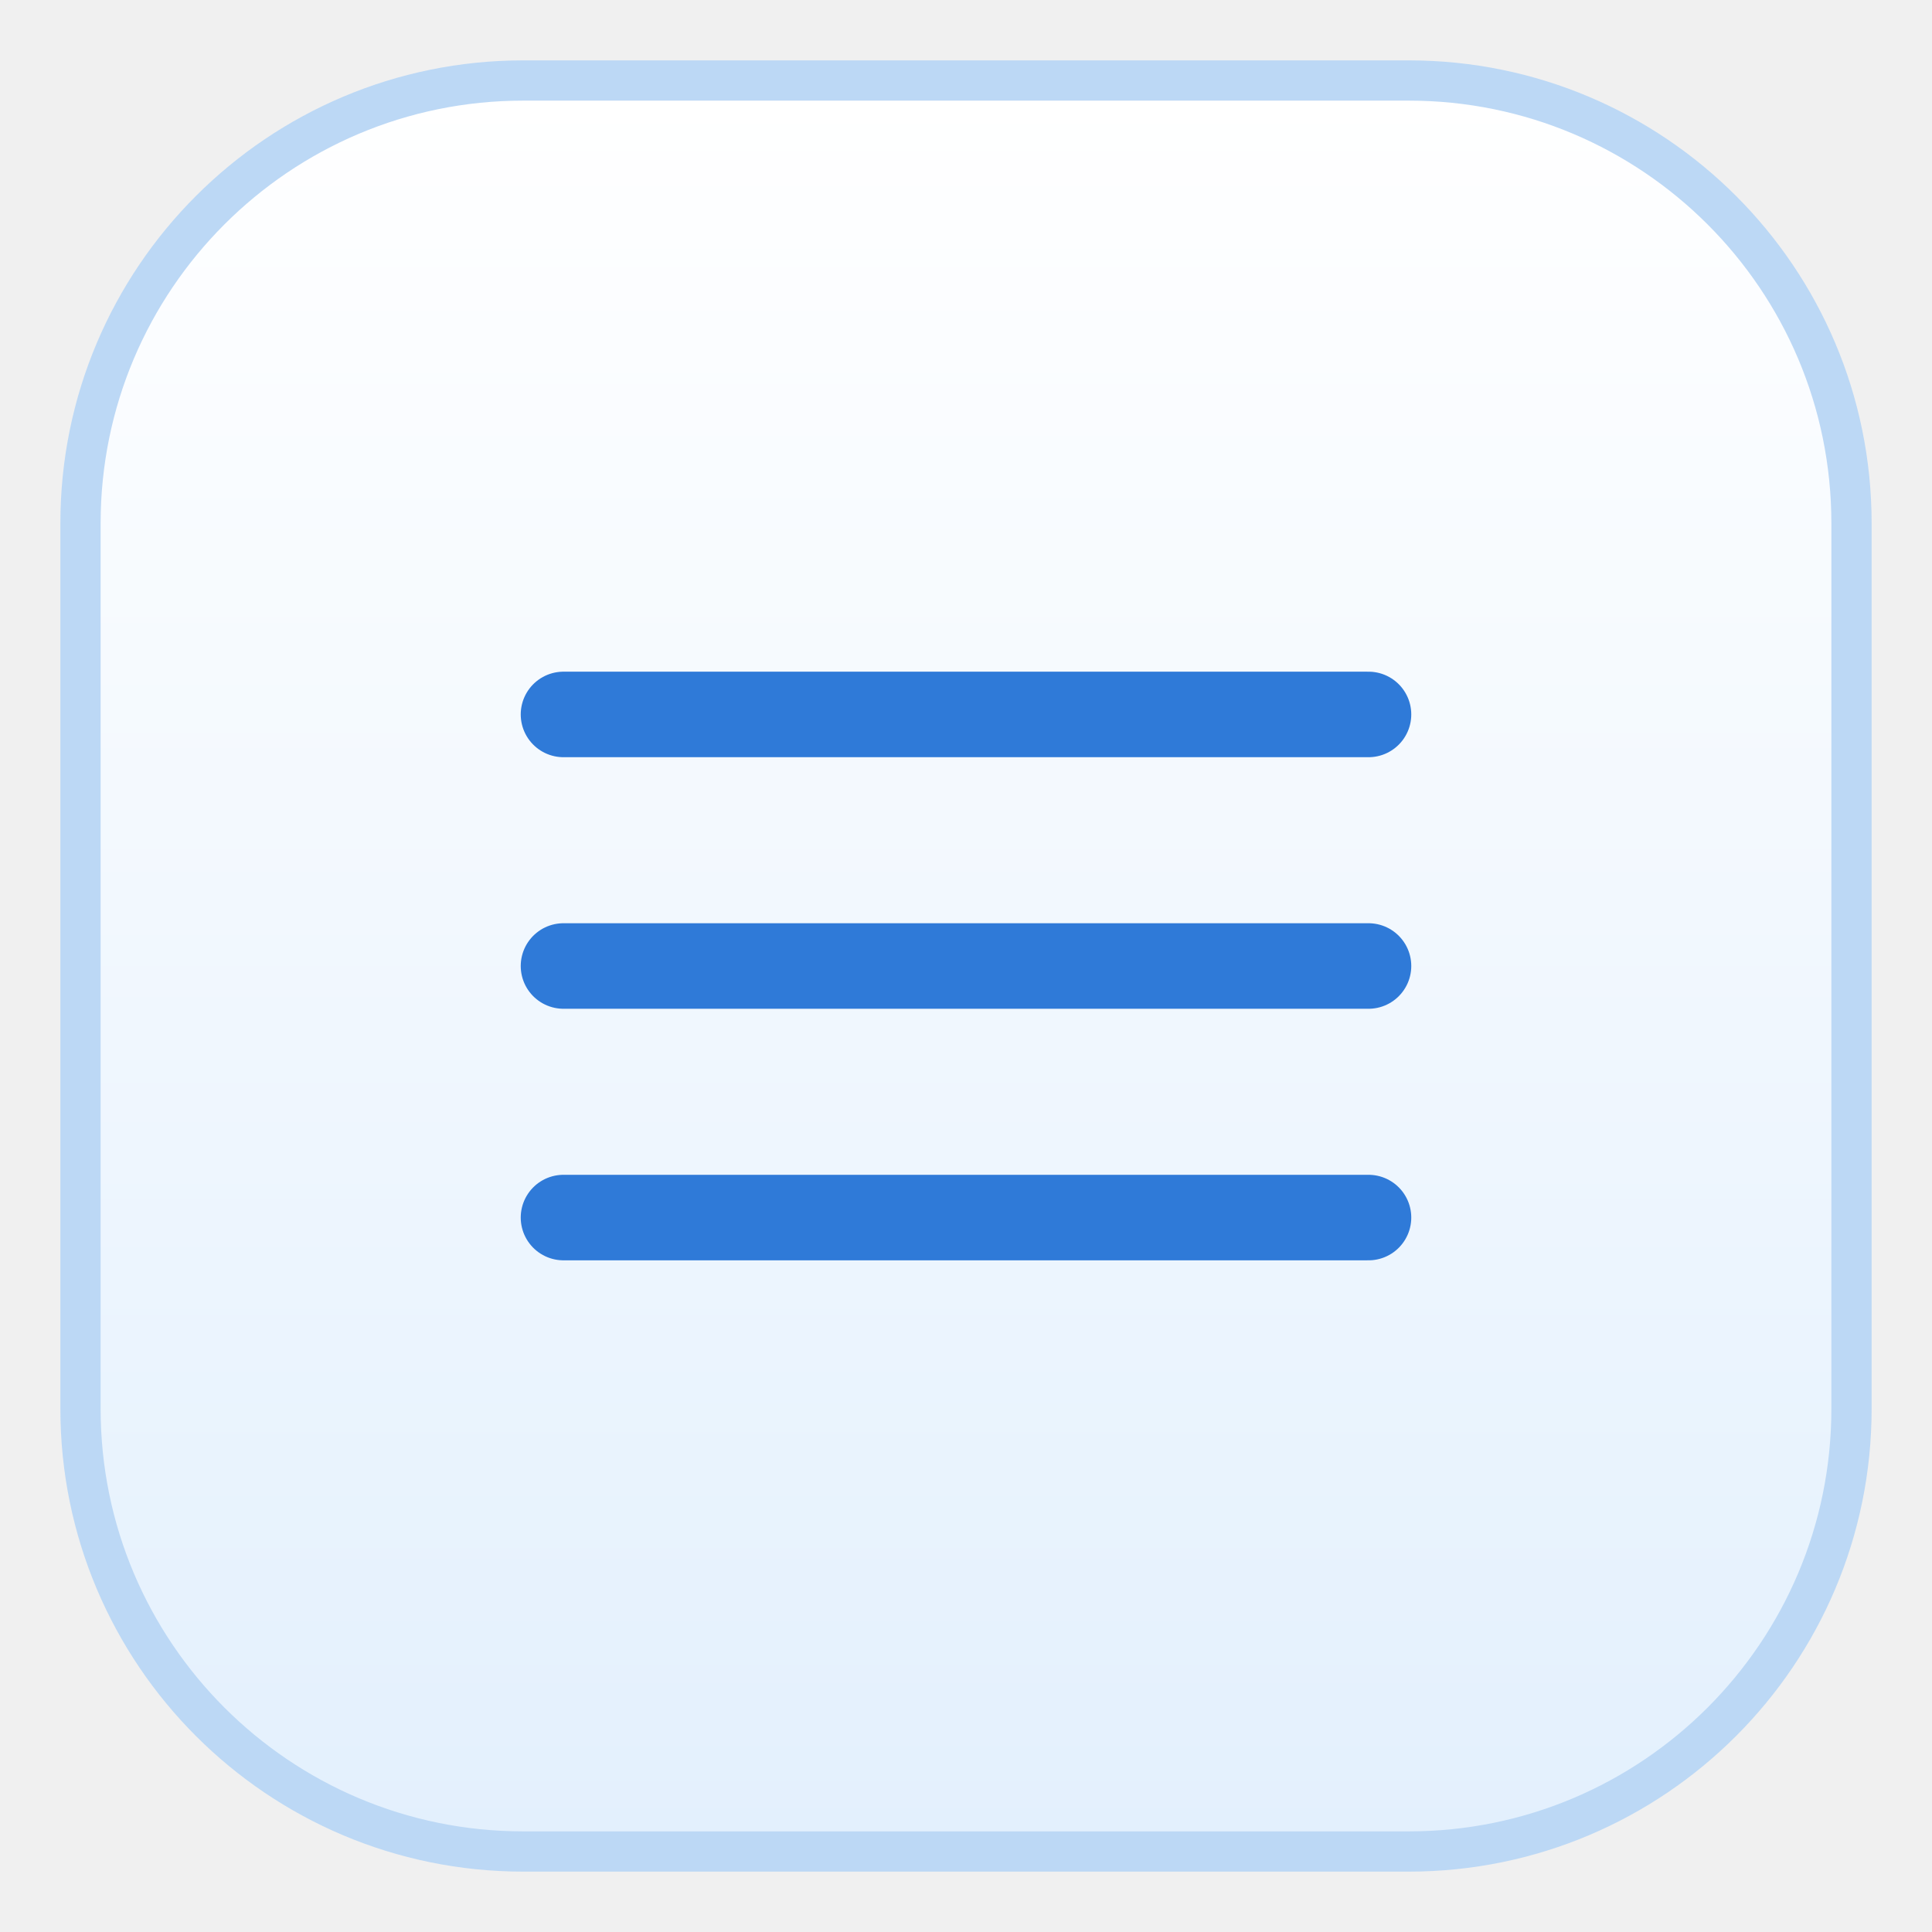
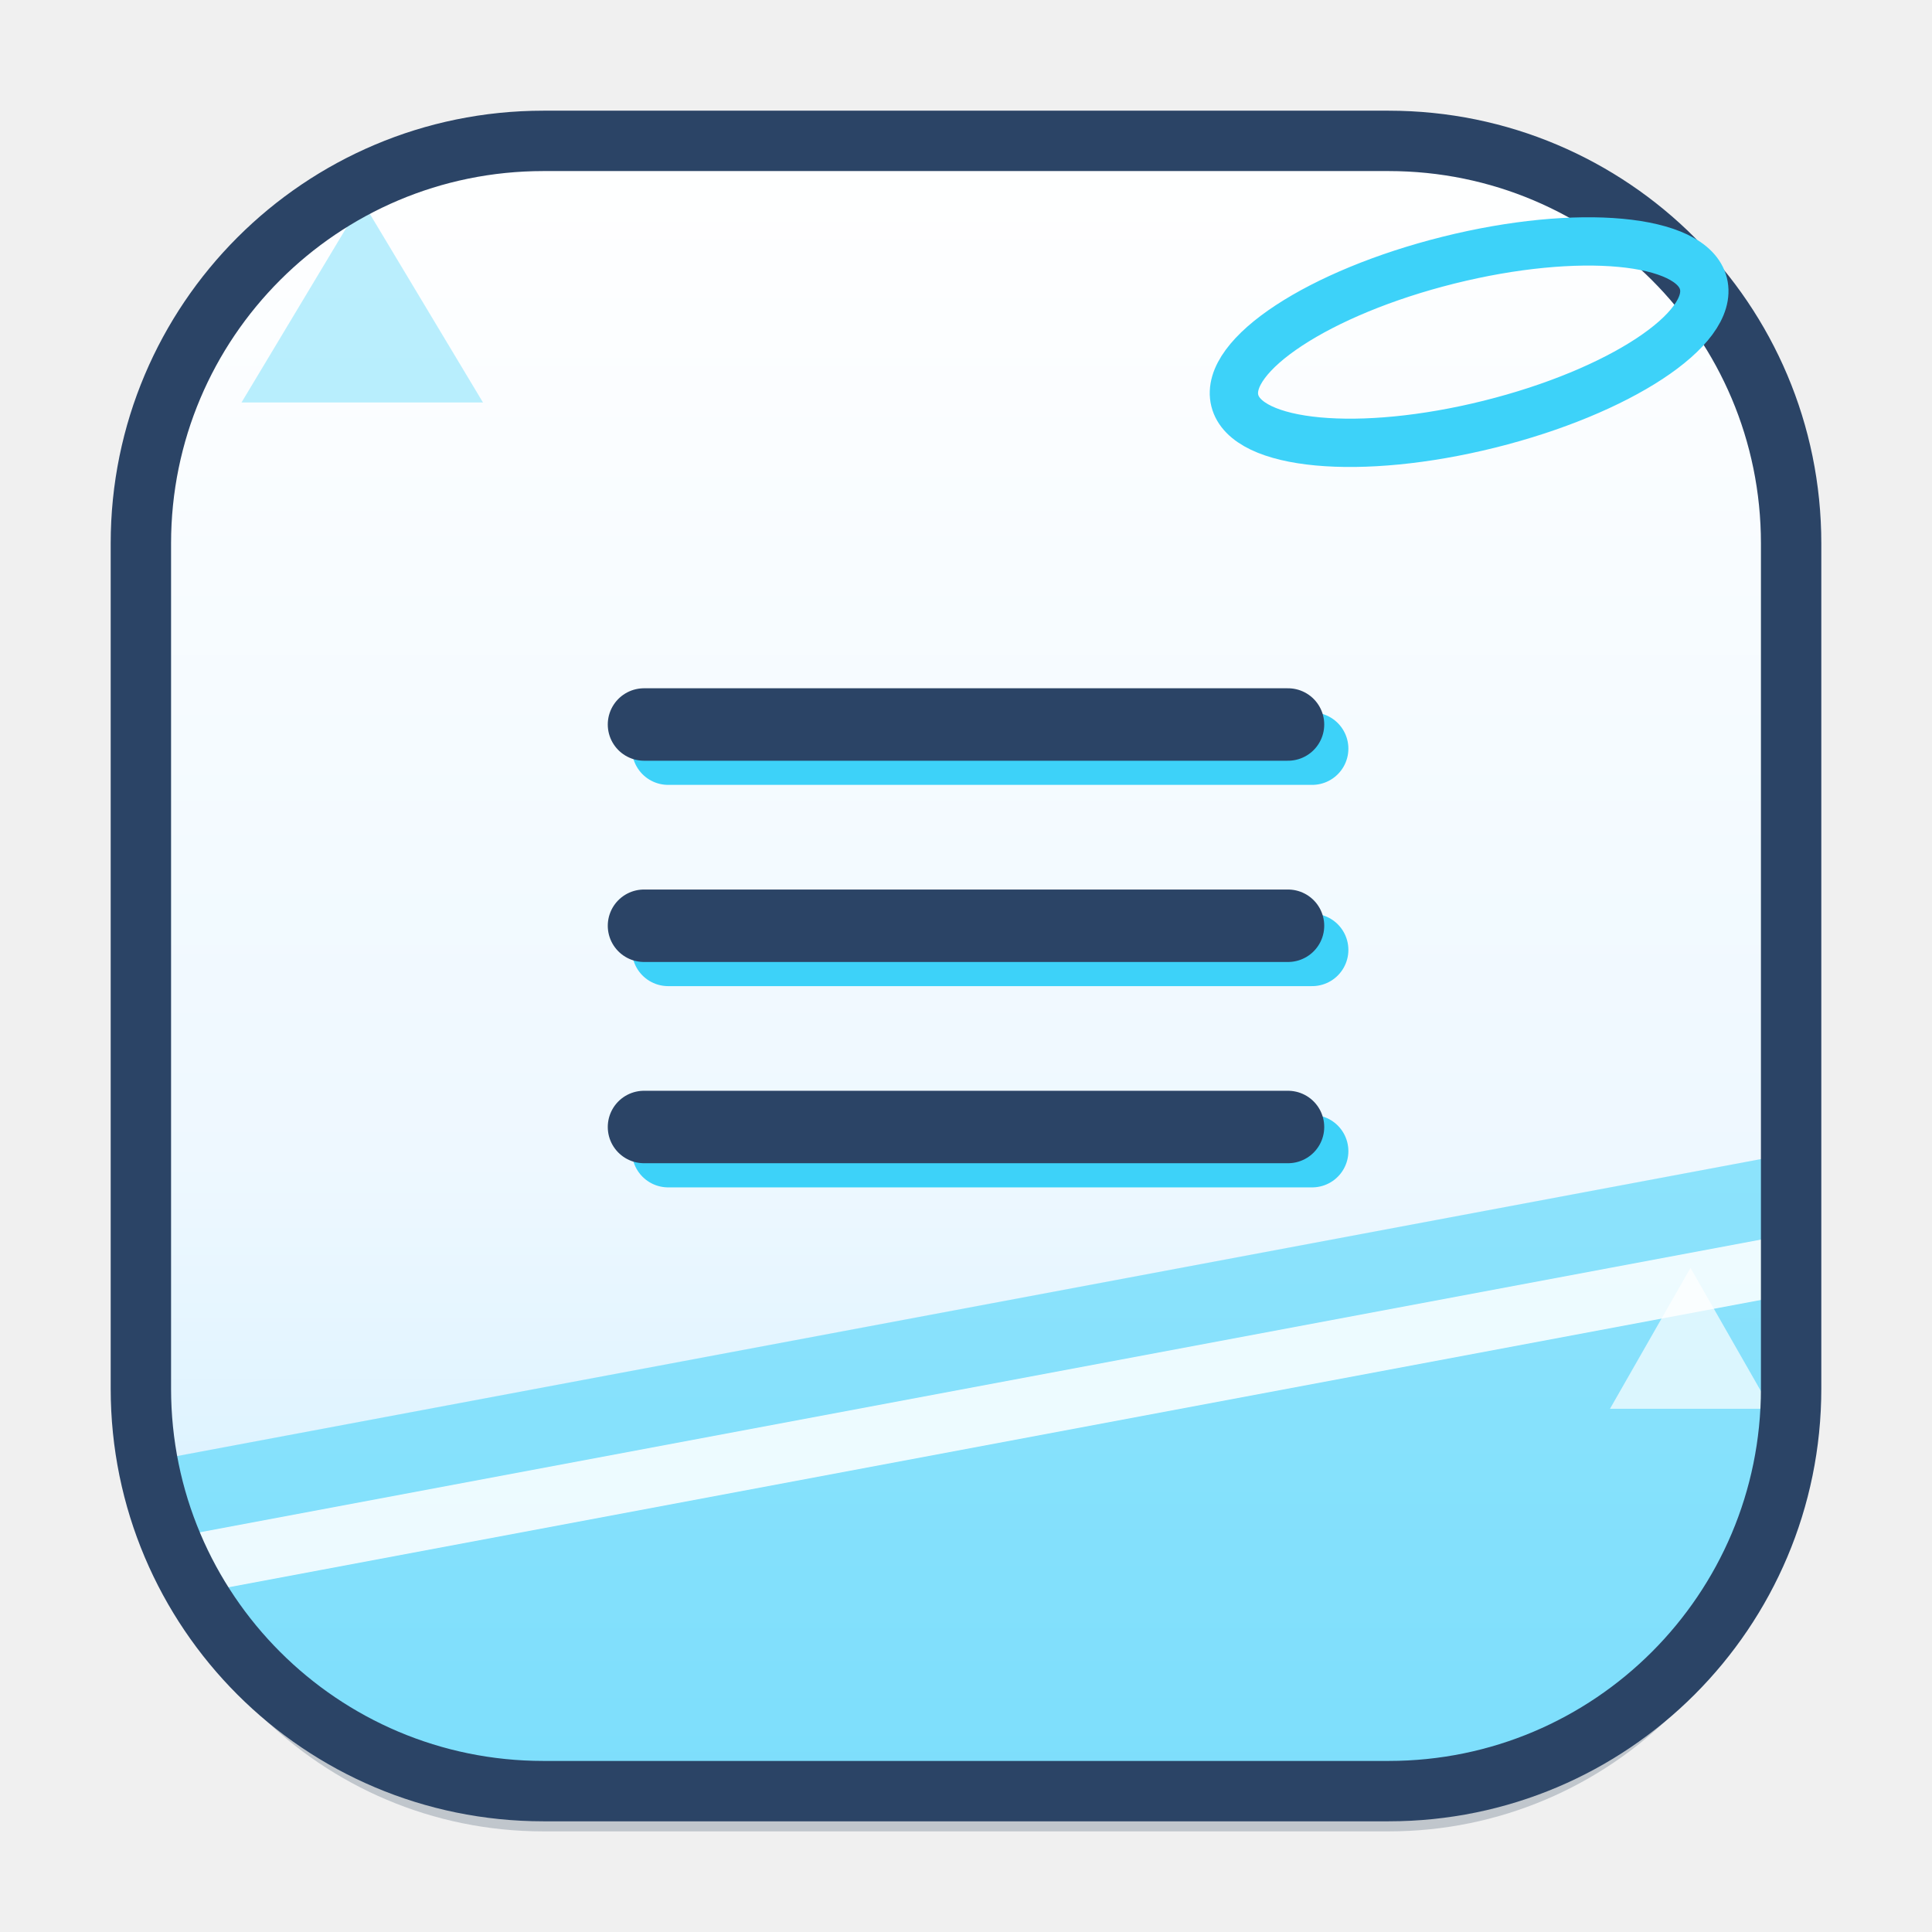
<svg xmlns="http://www.w3.org/2000/svg" width="96" height="96" viewBox="0 0 96 96">
  <defs>
-     <linearGradient id="t" x1="0" y1="0" x2="0" y2="1">
+     <linearGradient id="bg" x1="0" y1="0" x2="0" y2="1">
      <stop offset="0" stop-color="#ffffff" />
-       <stop offset="1" stop-color="#e3f0fd" />
+       <stop offset=".62" stop-color="#eef8ff" />
+       <stop offset="1" stop-color="#cdeeff" />
    </linearGradient>
+     <clipPath id="c">
+       <rect x="7" y="7" width="82" height="82" rx="20" />
+     </clipPath>
  </defs>
-   <rect x="4" y="4" width="88" height="88" rx="22" fill="url(#t)" stroke="#bcd8f5" stroke-width="2" />
-   <g transform="translate(18 18) scale(2.5)" fill="none" stroke="#2f7ad8" stroke-width="1.7" stroke-linecap="round" stroke-linejoin="round">
-     <path d="M4 7h16M4 12h16M4 17h16" />
+   <rect x="7" y="9" width="82" height="82" rx="20" fill="#16304f" opacity=".22" />
+   <rect x="7" y="7" width="82" height="82" rx="20" fill="url(#bg)" />
+   <g clip-path="url(#c)">
+     <path d="M0 74 L96 56 L96 96 L0 96 Z" fill="#3dd2f9" opacity=".55" />
+     <path d="M0 78 L96 60 L96 63 L0 81 Z" fill="#ffffff" opacity=".85" />
+     <path d="M12 20 l6 -10 l6 10 z" fill="#3dd2f9" opacity=".35" />
+     <path d="M80 70 l4 -7 l4 7 z" fill="#ffffff" opacity=".7" />
+   </g>
+   <rect x="7" y="7" width="82" height="82" rx="20" fill="none" stroke="#2b4466" stroke-width="3" />
+   <ellipse cx="73" cy="17" rx="12" ry="4.2" fill="none" stroke="#3dd2f9" stroke-width="2.4" transform="rotate(-14 73 17)" />
+   <g transform="translate(24 22) scale(2)">
+     <g transform="translate(.6 .6)" stroke="#3dd2f9">
+       <g fill="none" stroke-width="1.8" stroke-linecap="round" stroke-linejoin="round">
+         <path d="M4 7h16M4 12h16M4 17h16" />
+       </g>
+     </g>
+     <g stroke="#2b4466">
+       <g fill="none" stroke-width="1.8" stroke-linecap="round" stroke-linejoin="round">
+         <path d="M4 7h16M4 12h16M4 17h16" />
+       </g>
+     </g>
  </g>
</svg>
